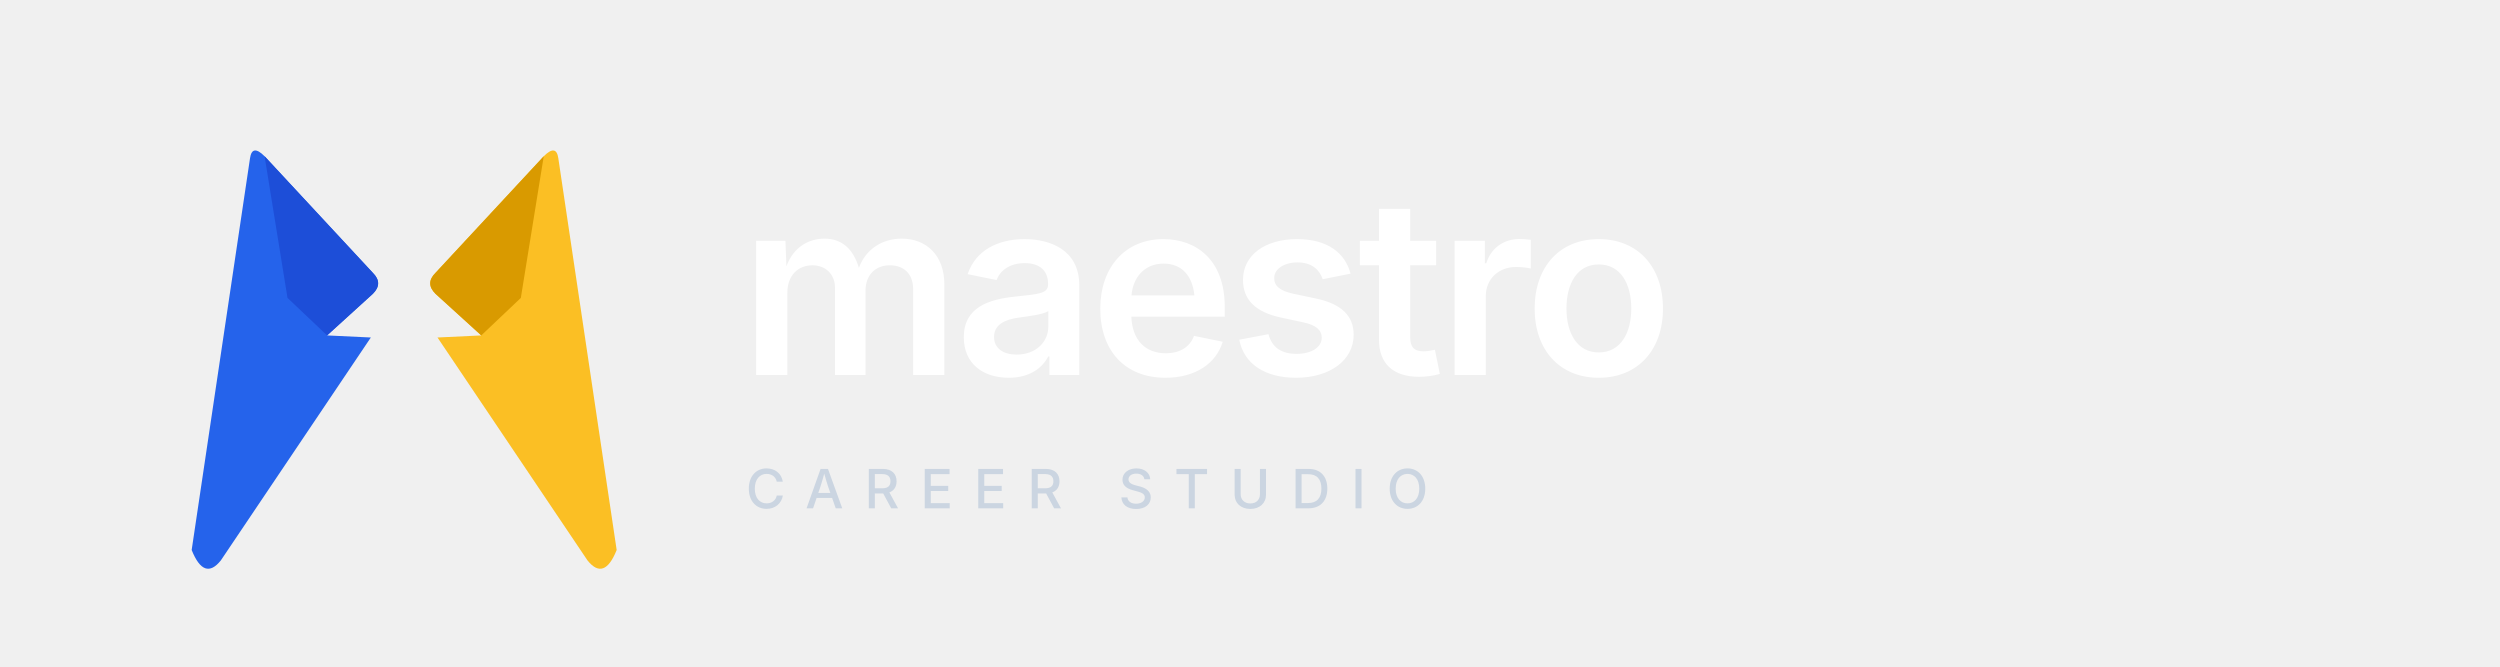
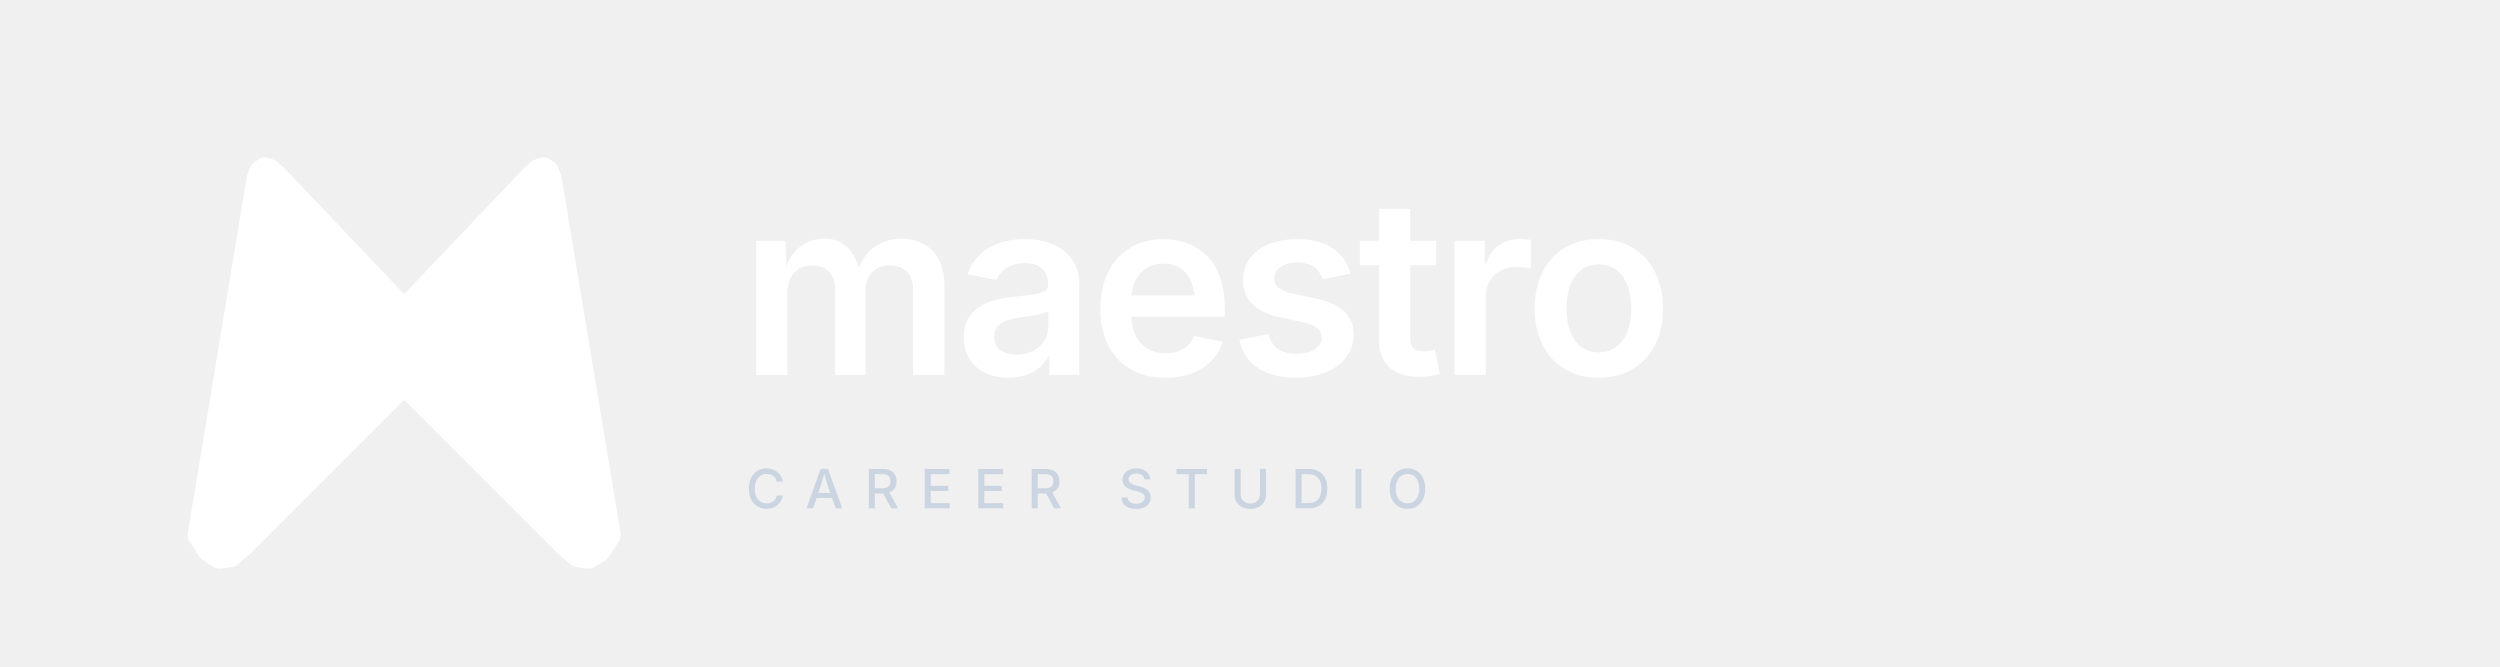
<svg xmlns="http://www.w3.org/2000/svg" width="1200" height="320" viewBox="0 0 1200 320" fill="none">
-   <g id="mark" transform="translate(34 28)">
-     <path d="M58 236              L86 48              Q87 41 93 47              L145 103              Q150 108 145 113              L123 133              L144 134              L72 241              Q64 251 58 236Z" fill="#2563EB" />
-     <path d="M93 47              L145 103              Q150 108 145 113              L123 133              L104 115Z" fill="#1D4ED8" />
-     <path d="M262 236              L234 48              Q233 41 227 47              L175 103              Q170 108 175 113              L197 133              L176 134              L248 241              Q256 251 262 236Z" fill="#FBBF24" />
-     <path d="M227 47              L175 103              Q170 108 175 113              L197 133              L216 115Z" fill="#D99A00" />
+   <g id="mark" transform="translate(34 28)" data-fit="160 146 1.05">
+     <path d="M56.91 231.83 A5.25 5.25 0 0 1 56.12 228.09 L84.47 56.94 A5.25 5.25 0 0 1 84.75 55.93 L86.12 52.32 A5.25 5.25 0 0 1 88.08 49.84 L90.12 48.47 A5.25 5.25 0 0 1 94.65 47.81 L97.34 48.66 A5.25 5.25 0 0 1 99.31 49.81 L102.66 52.89 A5.25 5.25 0 0 1 102.9 53.13 L160 113.18 L217.1 53.13 A5.25 5.25 0 0 1 217.34 52.89 L220.69 49.81 A5.25 5.25 0 0 1 222.66 48.66 L225.35 47.81 A5.25 5.25 0 0 1 229.88 48.47 L231.92 49.84 A5.25 5.25 0 0 1 233.88 52.32 L235.25 55.93 A5.25 5.25 0 0 1 235.53 56.94 L263.88 228.09 A5.25 5.25 0 0 1 263.09 231.83 L258.24 239.24 A5.25 5.25 0 0 1 256.72 240.76 L251.6 244.11 A5.25 5.25 0 0 1 248.03 244.92 L242.65 244.19 A5.25 5.25 0 0 1 239.95 242.99 L234.3 238.2 A5.25 5.25 0 0 1 233.99 237.91 L160 163.92 L86.01 237.91 A5.25 5.25 0 0 1 85.7 238.2 L80.05 242.99 A5.25 5.25 0 0 1 77.35 244.19 L71.97 244.92 A5.25 5.25 0 0 1 68.4 244.11 L63.28 240.76 A5.25 5.25 0 0 1 61.76 239.24Z" fill="#FFFFFF" />
  </g>
  <g id="wordmark" transform="translate(355 74)">
    <path d="M 7.951,106 H 22.932 V 66.532 c 0,-8.585 5.416,-13.194 11.984,-13.194 6.338,0 10.89,4.264 10.89,10.832 V 106 H 60.44 V 65.553 c 0,-7.202 4.437,-12.215 11.696,-12.215 6.165,0 11.178,3.572 11.178,11.523 V 106 H 98.295 V 62.557 c 0,-14.289 -8.873,-22.01 -20.454,-22.01 -9.046,0 -17.112,4.725 -20.569,14.001 -2.766,-9.161 -8.239,-14.001 -16.536,-14.001 -7.663,0 -14.923,4.148 -18.265,13.31 L 22.01,41.584 H 7.951 Z m 121.223,1.325 c 10.025,0 16.133,-4.667 18.956,-10.198 h 0.576 V 106 h 14.347 V 62.96 c 0,-17.17 -14.174,-22.183 -26.273,-22.183 -12.906,0 -23.508,5.474 -27.311,16.824 l 13.886,2.823 c 1.556,-4.264 5.992,-8.124 13.482,-8.124 7.317,0 11.235,3.688 11.235,9.968 v 0.288 c 0,4.437 -4.725,4.609 -15.902,5.819 -12.445,1.325 -24.545,5.013 -24.545,19.532 0,12.676 9.276,19.417 21.549,19.417 z m 3.86,-11.12 c -6.338,0 -10.89,-2.881 -10.89,-8.47 0,-5.877 5.07,-8.354 11.812,-9.276 3.86,-0.519 12.215,-1.556 14.231,-3.169 v 7.605 c 0,7.145 -5.935,13.31 -15.153,13.31 z m 71.384,11.12 c 14.347,0 24.372,-6.856 27.483,-17.285 l -13.771,-2.823 c -2.017,5.474 -6.972,8.354 -13.54,8.354 -9.622,0 -16.133,-6.107 -16.536,-17.573 h 44.826 v -4.725 c 0,-22.586 -13.713,-32.496 -29.442,-32.496 -18.438,0 -30.307,13.598 -30.307,33.418 0,20.166 11.869,33.13 31.286,33.13 z M 188.112,67.8 c 0.691,-8.585 6.223,-15.269 15.384,-15.269 8.931,0 13.943,6.05 14.808,15.269 z m 78.989,39.525 c 16.248,0 27.656,-8.412 27.656,-20.627 0,-9.046 -5.819,-14.808 -18.034,-17.4 l -10.947,-2.305 c -6.568,-1.44 -9.161,-3.803 -9.161,-7.548 0,-4.379 4.84,-7.49 11.178,-7.49 6.914,0 10.602,3.572 12.1,8.066 l 13.367,-2.65 c -2.593,-9.968 -11.062,-16.594 -25.64,-16.594 -15.441,0 -25.985,7.663 -25.985,19.59 0,9.449 5.935,15.384 18.092,18.034 l 11.005,2.362 c 5.877,1.268 8.7,3.63 8.7,7.375 0,4.379 -4.667,7.721 -12.042,7.721 -7.317,0 -11.812,-3.054 -13.54,-9.449 l -14.001,2.65 c 2.247,11.696 12.445,18.265 27.253,18.265 z M 334.337,41.584 H 321.892 V 26.258 H 306.911 V 41.584 H 297.75 v 11.754 h 9.161 v 35.78 c 0,11.408 6.856,17.746 19.187,17.746 3.169,0 6.741,-0.403 10.025,-1.383 l -2.362,-11.581 c -1.44,0.346 -4.091,0.749 -5.474,0.749 -4.552,0 -6.396,-2.132 -6.396,-6.799 V 53.338 h 12.445 z M 343.206,106 h 14.98 V 68.088 c 0,-8.182 6.165,-13.943 14.52,-13.943 2.65,0 5.819,0.403 7.087,0.749 V 41.123 c -1.44,-0.23 -3.803,-0.403 -5.474,-0.403 -7.375,0 -13.598,4.206 -15.902,11.639 h -0.691 V 41.584 h -14.52 z m 69.194,1.325 c 18.783,0 30.825,-13.367 30.825,-33.188 0,-20.051 -12.042,-33.36 -30.825,-33.36 -18.783,0 -30.768,13.31 -30.768,33.36 0,19.82 11.984,33.188 30.768,33.188 z m 0,-12.157 c -10.429,0 -15.499,-9.334 -15.499,-21.088 0,-11.869 5.07,-21.146 15.499,-21.146 10.486,0 15.614,9.276 15.614,21.146 0,11.754 -5.128,21.088 -15.614,21.088 z" fill="#FFFFFF" />
    <path d="m 12.953,170.254 c 4.177,0 7.224,-2.641 7.808,-6.386 H 17.841 c -0.482,2.412 -2.501,3.745 -4.862,3.745 -3.237,0 -5.675,-2.463 -5.675,-7.059 0,-4.57 2.425,-7.084 5.675,-7.084 2.361,0 4.38,1.32 4.862,3.732 h 2.907 c -0.635,-4.012 -3.809,-6.373 -7.795,-6.373 -4.9,0 -8.519,3.656 -8.519,9.725 0,6.043 3.605,9.699 8.519,9.699 z M 32.145,170 h 3.136 l 1.688,-4.989 h 7.439 L 46.147,170 h 3.136 l -6.855,-18.916 h -3.555 z m 5.649,-7.401 1.054,-3.123 c 0.47,-1.447 1.054,-3.415 1.79,-6.119 0.749,2.679 1.32,4.608 1.828,6.119 l 1.092,3.123 z M 62.025,170 h 2.895 v -7.147 h 3.859 c 0.051,0 0.114,0 0.165,0 L 72.778,170 h 3.288 l -4.164,-7.643 c 2.298,-0.863 3.453,-2.793 3.453,-5.332 0,-3.491 -2.171,-5.941 -6.551,-5.941 h -6.779 z m 2.895,-9.623 v -6.817 h 3.555 c 2.793,0 3.948,1.333 3.948,3.466 0,2.12 -1.155,3.352 -3.923,3.352 z M 88.872,170 h 11.984 v -2.488 h -9.09 v -5.827 h 8.379 v -2.476 h -8.379 v -5.637 h 9.014 v -2.488 h -11.908 z m 25.679,0 h 11.984 v -2.488 h -9.09 v -5.827 h 8.379 v -2.476 h -8.379 v -5.637 h 9.014 v -2.488 h -11.908 z m 25.679,0 h 2.895 v -7.147 h 3.859 c 0.051,0 0.114,0 0.165,0 L 150.982,170 h 3.288 l -4.164,-7.643 c 2.298,-0.863 3.453,-2.793 3.453,-5.332 0,-3.491 -2.171,-5.941 -6.551,-5.941 h -6.779 z m 2.895,-9.623 v -6.817 h 3.555 c 2.793,0 3.948,1.333 3.948,3.466 0,2.12 -1.155,3.352 -3.923,3.352 z m 47.231,9.94 c 4.443,0 7.008,-2.336 7.008,-5.548 0,-3.415 -3.034,-4.71 -5.446,-5.332 l -1.841,-0.482 c -1.447,-0.381 -3.402,-1.054 -3.402,-2.844 0,-1.6 1.447,-2.768 3.745,-2.768 2.146,0 3.682,0.99 3.872,2.717 h 2.818 c -0.089,-3.009 -2.742,-5.23 -6.627,-5.23 -3.809,0 -6.703,2.171 -6.703,5.446 0,2.59 1.828,4.177 4.926,5.002 l 2.209,0.609 c 2.031,0.546 3.593,1.193 3.593,2.844 0,1.828 -1.765,3.047 -4.164,3.047 -2.184,0 -4.012,-0.965 -4.177,-3.034 h -2.907 c 0.178,3.453 2.844,5.573 7.097,5.573 z m 19.344,-16.745 h 5.903 V 170 h 2.907 v -16.428 h 5.878 v -2.488 h -14.688 z m 35.467,16.72 c 4.52,0 7.516,-2.818 7.516,-6.792 v -12.416 h -2.907 v 12.175 c 0,2.552 -1.765,4.405 -4.608,4.405 -2.856,0 -4.646,-1.854 -4.646,-4.405 V 151.084 H 237.625 V 163.5 c 0,3.974 2.983,6.792 7.541,6.792 z M 273.028,170 c 5.751,0 9.09,-3.567 9.09,-9.483 0,-5.878 -3.339,-9.433 -8.912,-9.433 h -6.335 V 170 Z m -3.263,-2.539 v -13.838 h 3.25 c 4.126,0 6.259,2.45 6.259,6.894 0,4.481 -2.133,6.944 -6.411,6.944 z m 28.764,-16.377 h -2.895 V 170 h 2.895 z m 22.073,19.17 c 4.9,0 8.519,-3.656 8.519,-9.699 0,-6.068 -3.618,-9.725 -8.519,-9.725 -4.913,0 -8.544,3.656 -8.544,9.725 0,6.043 3.631,9.699 8.544,9.699 z m 0,-2.641 c -3.25,0 -5.675,-2.488 -5.675,-7.059 0,-4.583 2.425,-7.084 5.675,-7.084 3.225,0 5.649,2.488 5.649,7.084 0,4.57 -2.425,7.059 -5.649,7.059 z" fill="#CBD5E1" />
  </g>
</svg>
